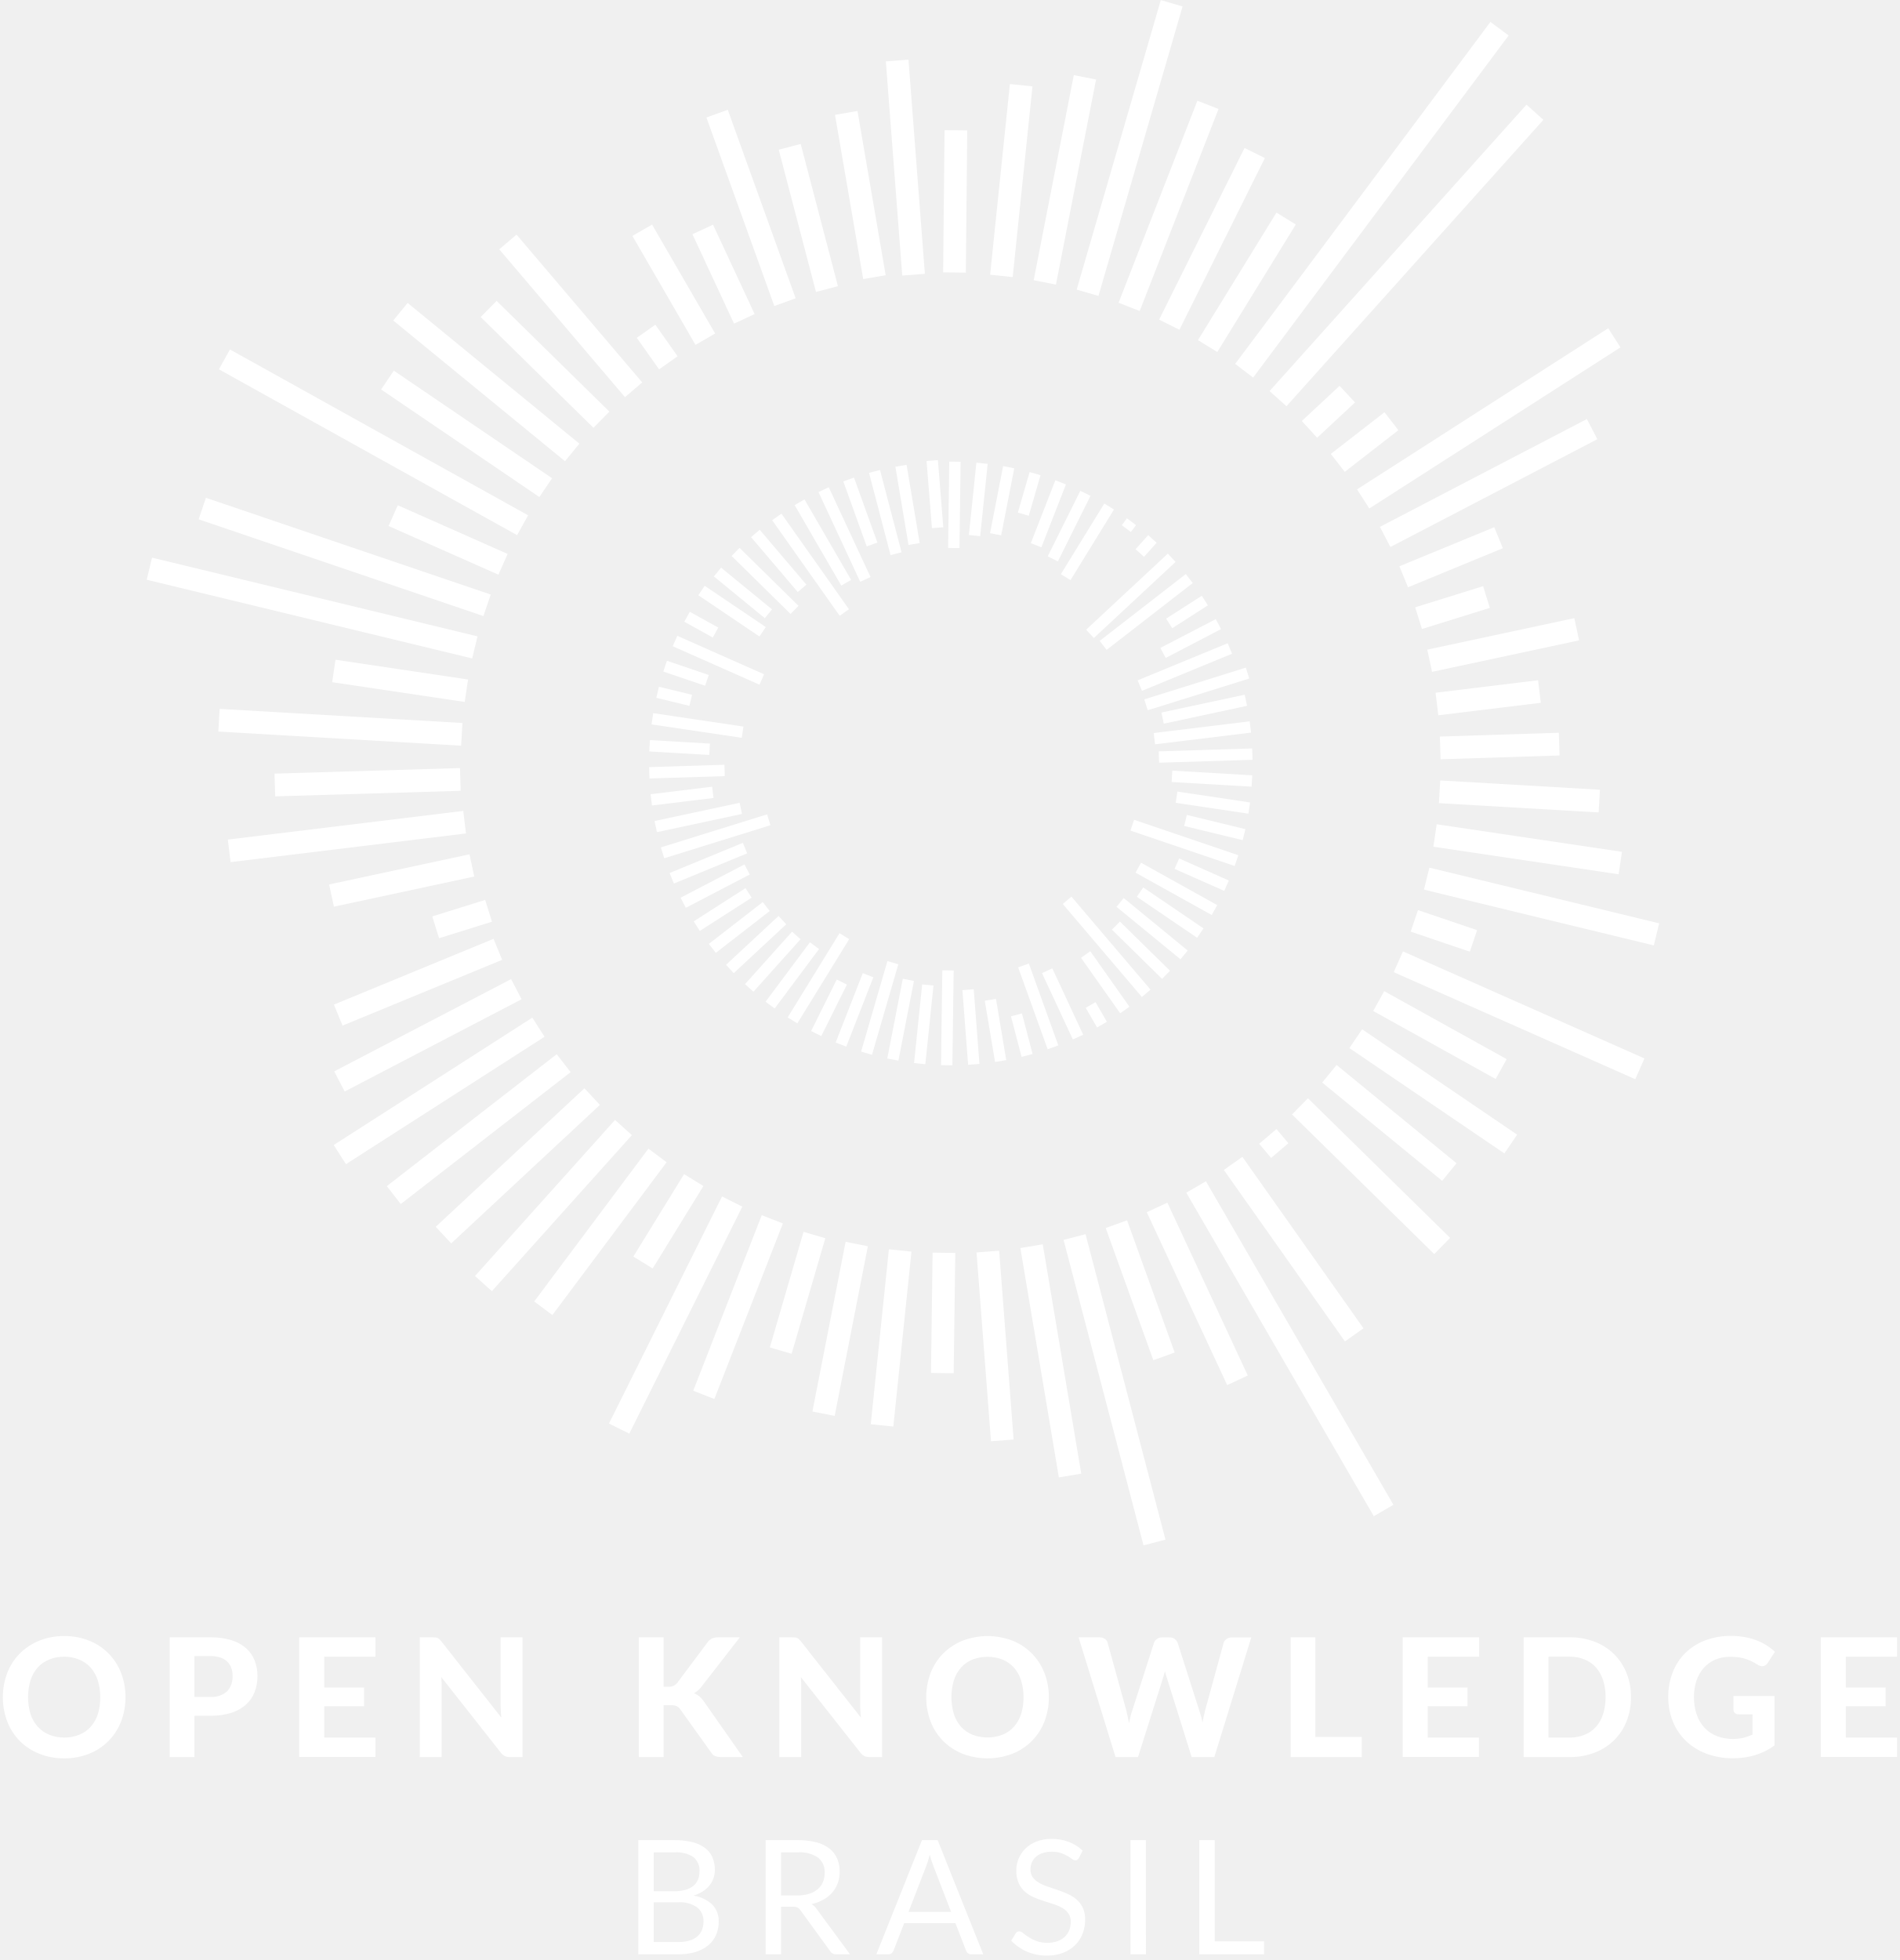
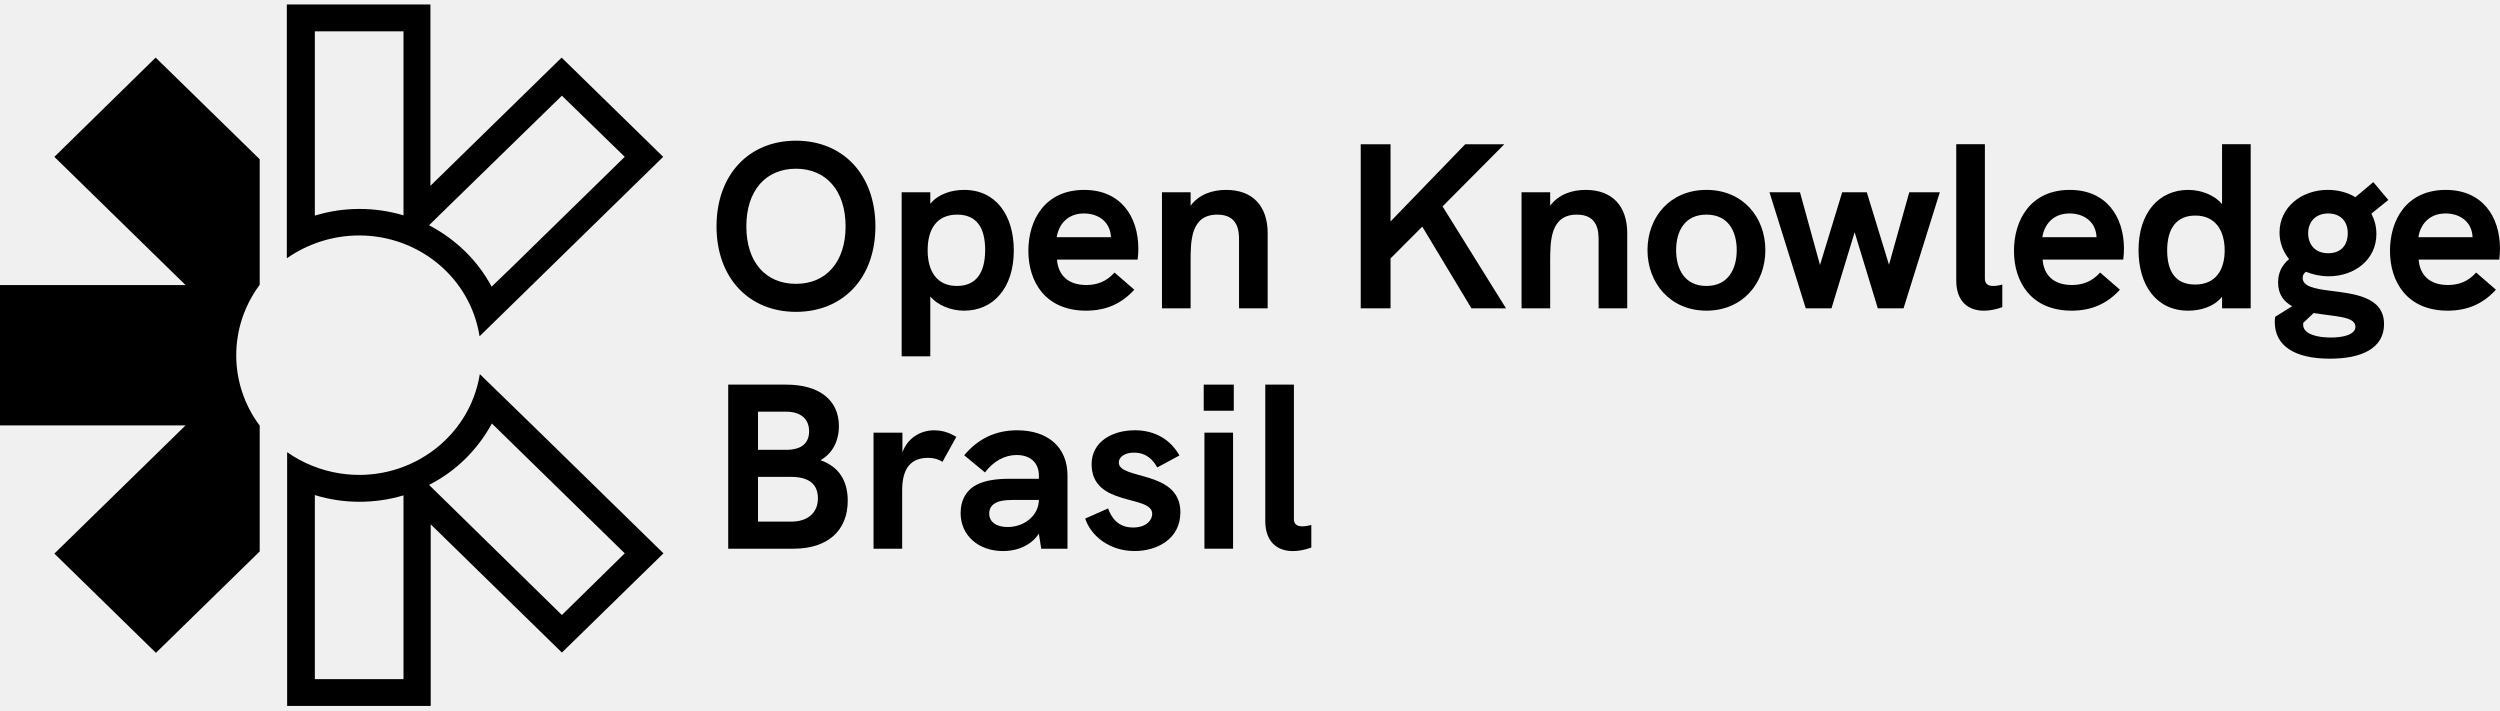
- <svg xmlns="http://www.w3.org/2000/svg" width="246.723" height="254.479" viewBox="0 0 246.723 254.479">
+ <svg xmlns="http://www.w3.org/2000/svg" width="278" height="79" viewBox="0 0 278 79" fill="none">
+   <g clip-path="url(#clip0_446_1187)">
+     <path d="M79.678 25.175C79.678 19.441 83.26 15.645 88.511 15.645C93.762 15.645 97.345 19.441 97.345 25.175C97.345 30.909 93.762 34.678 88.511 34.678C83.26 34.678 79.678 30.882 79.678 25.175ZM94.03 25.175C94.03 21.222 91.881 18.762 88.511 18.762C85.142 18.762 82.993 21.198 82.993 25.175C82.993 29.152 85.142 31.564 88.511 31.564C91.881 31.564 94.03 29.104 94.03 25.175Z" fill="black" />
+     <path d="M112.735 27.845C112.735 32.059 110.427 34.546 107.216 34.546C105.731 34.546 104.273 33.946 103.448 32.975V39.625H100.264V21.378H103.448V22.661C104.349 21.562 105.81 21.117 107.216 21.117C110.771 21.117 112.735 23.971 112.735 27.845ZM109.551 27.818C109.551 25.28 108.571 23.866 106.446 23.866C104.139 23.866 103.155 25.514 103.155 27.818C103.155 30.122 104.136 31.798 106.419 31.798C108.54 31.798 109.548 30.332 109.548 27.818H109.551Z" fill="black" />
+     <path d="M126.505 28.866H117.537C117.671 30.57 118.731 31.693 120.801 31.693C121.966 31.693 123.029 31.326 123.933 30.305L126.134 32.215C124.7 33.786 122.977 34.546 120.773 34.546C116.262 34.546 114.354 31.353 114.354 27.896C114.354 24.439 116.21 21.117 120.563 21.117C124.621 21.117 126.584 24.076 126.584 27.662C126.584 28.055 126.557 28.449 126.505 28.866ZM123.534 26.38C123.482 24.73 122.207 23.736 120.536 23.736C118.6 23.736 117.696 25.097 117.51 26.38H123.534Z" fill="black" />
+     <path d="M140.964 25.959V34.285H137.78V26.746C137.78 25.857 137.78 23.866 135.366 23.866C132.395 23.866 132.395 26.824 132.395 29.128V34.285H129.211V21.378H132.395V22.871C133.323 21.64 134.757 21.117 136.349 21.117C139.292 21.117 140.967 22.898 140.967 25.959H140.964Z" fill="black" />
+     <path d="M163.622 34.285L158.155 25.202L154.627 28.737V34.288H151.312V16.041H154.627V24.628L162.931 16.041H167.281L160.411 22.952L167.467 34.288H163.619L163.622 34.285Z" fill="black" />
+     <path d="M180.948 25.959V34.285H177.764V26.746C177.764 25.857 177.764 23.866 175.35 23.866C172.379 23.866 172.379 26.824 172.379 29.128V34.285H169.195V21.378H172.379V22.871C173.308 21.64 174.741 21.117 176.333 21.117C179.277 21.117 180.951 22.898 180.951 25.959H180.948Z" fill="black" />
+     <path d="M183.201 27.818C183.201 24.154 185.694 21.117 189.755 21.117C193.815 21.117 196.308 24.154 196.308 27.818C196.308 31.483 193.788 34.546 189.755 34.546C185.722 34.546 183.201 31.459 183.201 27.818ZM193.124 27.818C193.124 25.698 192.169 23.866 189.755 23.866C187.341 23.866 186.385 25.698 186.385 27.818C186.385 29.939 187.341 31.798 189.755 31.798C192.169 31.798 193.124 29.912 193.124 27.818Z" fill="black" />
+     <path d="M196.76 21.378H200.157L202.385 29.467L204.854 21.378H207.587L210.056 29.439L212.311 21.378H215.708L211.675 34.284H208.811L206.236 25.829L203.663 34.284H200.799L196.766 21.378H196.76Z" fill="black" />
+     <path d="M217.535 31.194V16.038H220.719V30.987C220.719 31.564 221.063 31.798 221.648 31.798C221.94 31.798 222.284 31.747 222.655 31.642V34.156C221.94 34.417 221.221 34.549 220.613 34.549C218.835 34.549 217.535 33.501 217.535 31.197V31.194Z" fill="black" />
+     <path d="M236.105 28.866H227.137C227.271 30.57 228.33 31.693 230.4 31.693C231.566 31.693 232.628 31.326 233.532 30.305L235.733 32.215C234.299 33.786 232.577 34.546 230.373 34.546C225.862 34.546 223.953 31.353 223.953 27.896C223.953 24.439 225.81 21.117 230.163 21.117C234.22 21.117 236.184 24.076 236.184 27.662C236.184 28.055 236.156 28.449 236.105 28.866ZM233.134 26.38C233.082 24.73 231.806 23.736 230.135 23.736C228.199 23.736 227.295 25.097 227.11 26.38H233.134Z" fill="black" />
+     <path d="M250.276 16.038V34.285H247.092V33.002C246.191 34.102 244.73 34.546 243.323 34.546C239.768 34.546 237.805 31.693 237.805 27.818C237.805 23.604 240.112 21.117 243.323 21.117C244.809 21.117 246.267 21.718 247.092 22.688V16.038H250.276ZM247.384 27.845C247.384 25.698 246.404 23.971 244.121 23.971C241.999 23.971 240.989 25.436 240.989 27.845C240.989 30.254 241.969 31.642 244.093 31.642C246.401 31.642 247.384 29.993 247.384 27.845Z" fill="black" />
+     <path d="M265.105 36.039C265.105 38.736 262.612 39.886 259.081 39.886C255.181 39.886 252.953 38.472 252.953 35.802C252.953 35.486 252.981 35.357 253.005 35.225L254.889 34.047C253.961 33.549 253.324 32.738 253.324 31.404C253.324 30.278 253.775 29.467 254.545 28.812C253.882 28.001 253.483 26.98 253.483 25.854C253.483 23.051 255.924 21.114 258.843 21.114C259.985 21.114 261.044 21.402 261.921 21.925L263.911 20.249L265.582 22.237L263.698 23.757C264.042 24.412 264.255 25.172 264.255 26.01C264.255 28.89 261.814 30.723 258.95 30.723C258.049 30.723 257.199 30.539 256.429 30.224C256.192 30.38 256.058 30.59 256.058 30.906C256.058 31.849 257.385 32.11 259.029 32.32C261.683 32.66 265.105 32.948 265.105 36.039ZM261.921 36.327C261.921 35.333 260.249 35.228 258.365 34.967L257.279 34.81L256.137 35.883C256.11 35.961 256.11 36.039 256.11 36.093C256.11 37.192 257.729 37.532 259.215 37.532C260.566 37.532 261.921 37.216 261.921 36.327ZM256.667 25.935C256.667 27.166 257.409 28.16 258.895 28.16C260.38 28.16 261.071 27.193 261.071 25.935C261.071 24.598 260.249 23.736 258.895 23.736C257.54 23.736 256.667 24.625 256.667 25.935Z" fill="black" />
+     <path d="M277.92 28.866H268.953C269.087 30.57 270.146 31.693 272.216 31.693C273.382 31.693 274.444 31.326 275.345 30.305L277.546 32.215C276.112 33.786 274.389 34.546 272.185 34.546C267.674 34.546 265.766 31.353 265.766 27.896C265.766 24.439 267.622 21.117 271.975 21.117C276.033 21.117 277.999 24.076 277.999 27.662C277.999 28.055 277.972 28.449 277.92 28.866ZM274.949 26.38C274.897 24.73 273.622 23.736 271.951 23.736C270.015 23.736 269.111 25.097 268.925 26.38H274.949Z" fill="black" />
+     <path d="M80.977 42.77H87.424C91.113 42.77 93.286 44.497 93.286 47.377C93.286 49.08 92.543 50.441 91.244 51.174C93.234 51.879 94.269 53.399 94.269 55.676C94.269 59.028 92.014 61.016 88.246 61.016H80.977V42.77ZM87.424 50.02C89.095 50.02 89.971 49.314 89.971 47.951C89.971 46.587 89.043 45.779 87.424 45.779H84.291V50.02H87.424ZM87.981 58.004C89.838 58.004 90.952 57.01 90.952 55.412C90.952 53.814 89.917 53.03 87.981 53.03H84.291V58.004H87.981Z" fill="black" />
+     <path d="M106.342 48.581L104.804 51.357C104.354 51.068 103.849 50.912 103.212 50.912C101.276 50.912 100.321 52.09 100.321 54.526V61.019H97.137V48.113H100.348V50.312C100.905 48.714 102.363 47.852 103.849 47.852C104.725 47.852 105.492 48.062 106.342 48.584V48.581Z" fill="black" />
+     <path d="M118.704 52.874V61.016H115.785L115.52 59.34C114.75 60.545 113.264 61.278 111.541 61.278C108.784 61.278 106.82 59.524 106.82 57.064C106.82 55.544 107.511 54.393 108.784 53.817C109.66 53.423 110.774 53.24 112.26 53.24H115.523V52.874C115.523 51.459 114.567 50.597 113.054 50.597C111.727 50.597 110.482 51.279 109.526 52.534L107.219 50.624C108.784 48.765 110.72 47.849 113.109 47.849C116.558 47.849 118.707 49.759 118.707 52.874H118.704ZM115.52 55.595H112.68C111.593 55.595 110.954 55.727 110.531 56.039C110.187 56.274 110.001 56.64 110.001 57.112C110.001 58.028 110.771 58.605 112.044 58.605C113.955 58.605 115.52 57.271 115.52 55.595Z" fill="black" />
+     <path d="M120.672 57.664L123.22 56.538C123.564 57.481 124.255 58.659 126.005 58.659C127.49 58.659 128.126 57.821 128.126 57.139C128.126 54.967 121.387 56.406 121.387 51.615C121.387 49.128 123.67 47.846 126.191 47.846C128.446 47.846 130.169 48.894 131.152 50.648L128.684 51.982C128.233 51.171 127.518 50.333 126.084 50.333C125.049 50.333 124.413 50.831 124.413 51.432C124.413 53.396 131.259 52.243 131.259 56.956C131.259 59.965 128.632 61.275 126.166 61.275C123.408 61.275 121.311 59.626 120.675 57.661L120.672 57.664Z" fill="black" />
+     <path d="M133.854 42.77H137.196V45.674H133.854V42.77ZM133.933 48.11H137.117V61.016H133.933V48.11Z" fill="black" />
+     <path d="M140.699 57.926V42.77H143.883V57.718C143.883 58.295 144.227 58.529 144.812 58.529C145.104 58.529 145.448 58.478 145.819 58.373V60.887C145.104 61.148 144.385 61.281 143.777 61.281C141.999 61.281 140.699 60.232 140.699 57.929V57.926Z" fill="black" />
+     <path d="M44.87 3.483V23.946C41.664 22.991 38.216 22.991 35.01 23.976V3.483H44.87ZM50.029 22.781L62.482 10.64L69.471 17.44L57.049 29.581L54.668 31.878C53.113 28.956 50.669 26.598 47.71 25.048L50.029 22.781ZM39.926 26.181C46.611 26.181 52.318 30.923 53.326 37.396L59.155 31.698L73.745 17.44L62.452 6.405L47.862 20.663V0.5H31.896V28.719C34.246 27.079 37.056 26.184 39.923 26.184" fill="black" />
+     <path d="M62.482 68.39L50.059 56.22L47.709 53.922C50.702 52.402 53.112 50.014 54.698 47.092L57.048 49.39L69.471 61.53L62.482 68.39ZM44.87 58.307V75.518H35.01V55.054C38.215 56.04 41.664 56.04 44.87 55.085V58.307ZM53.356 41.605C52.196 48.852 45.207 53.805 37.789 52.64C35.683 52.312 33.668 51.507 31.93 50.282V78.501H47.895V58.307L62.485 72.565L73.778 61.53L59.188 47.272L53.359 41.605H53.356Z" fill="black" />
+     <path d="M6.045 17.443L20.635 31.701H0V47.302H20.635L6.045 61.56L17.338 72.595L28.878 61.32V47.329C25.399 42.676 25.399 36.351 28.878 31.668V17.708L17.308 6.405L6.045 17.443Z" fill="black" />
+   </g>
  <defs>
-     <style>
-       .cls-1 {
-         fill: rgba(0,0,0,0);
-       }
- 
-       .cls-2 {
-         fill: #fff;
-       }
-     </style>
+     <clipPath id="clip0_446_1187">
+       <rect width="278" height="78" fill="white" transform="translate(0 0.5)" />
+     </clipPath>
  </defs>
-   <g id="Grupo_581" data-name="Grupo 581" transform="translate(-98.277 -6140.852)">
-     <rect id="logo_OKBR_-_standard_black_background" data-name="logo OKBR - standard/black background" class="cls-1" width="246.723" height="254.479" transform="translate(98.277 6140.852)" />
-     <g id="Group" transform="translate(98.646 6353.254)">
-       <path id="Shape" class="cls-2" d="M8.079,15.876H7.857A8.427,8.427,0,0,1,4.71,15.27a7.5,7.5,0,0,1-2.515-1.651A7.322,7.322,0,0,1,.573,11.1a8.984,8.984,0,0,1,0-6.316A7.34,7.34,0,0,1,2.195,2.272,7.494,7.494,0,0,1,4.714.606,8.429,8.429,0,0,1,7.86,0h.222a8.436,8.436,0,0,1,3.147.606,7.333,7.333,0,0,1,4.129,4.188,8.462,8.462,0,0,1,.569,3.136,8.524,8.524,0,0,1-.572,3.158,7.321,7.321,0,0,1-4.129,4.181A8.43,8.43,0,0,1,8.079,15.876Zm-.1-2.7h.058a5.021,5.021,0,0,0,1.9-.37,4.033,4.033,0,0,0,1.477-1.034,4.562,4.562,0,0,0,.927-1.643,6.97,6.97,0,0,0,.306-2.2,6.937,6.937,0,0,0-.321-2.19,4.616,4.616,0,0,0-.927-1.651A4.01,4.01,0,0,0,9.914,3.052a5.027,5.027,0,0,0-1.9-.37H7.9a5.067,5.067,0,0,0-1.9.37A4.006,4.006,0,0,0,4.522,4.089,4.61,4.61,0,0,0,3.595,5.74a7.641,7.641,0,0,0,0,4.391,4.566,4.566,0,0,0,.942,1.64,4.024,4.024,0,0,0,1.478,1.034,5.059,5.059,0,0,0,1.9.37Z" transform="translate(0 0.019)" />
-       <path id="Shape-2" data-name="Shape" class="cls-2" d="M3.213,15.544H0V0H5.248l.193,0A9.047,9.047,0,0,1,8.007.371,5.224,5.224,0,0,1,9.92,1.417a4.123,4.123,0,0,1,1.108,1.592,5.458,5.458,0,0,1,.369,2,5.67,5.67,0,0,1-.369,2.1,4.311,4.311,0,0,1-1.134,1.64A5.245,5.245,0,0,1,7.978,9.812a8.687,8.687,0,0,1-2.516.372l-.2,0H3.213v5.362Zm0-13.108v5.3H5.248A2.955,2.955,0,0,0,7.465,7a2.773,2.773,0,0,0,.7-1.991A3,3,0,0,0,7.989,3.95a2.107,2.107,0,0,0-.536-.812,2.418,2.418,0,0,0-.9-.521A4.1,4.1,0,0,0,5.34,2.435H3.213Z" transform="translate(21.67 0.18)" />
-       <path id="Path" class="cls-2" d="M9.9,0V2.519H3.25v4H8.421v2.43H3.25v4.063H9.9v2.519H0V0Z" transform="translate(38.487 0.182)" />
-       <path id="Path-2" data-name="Path" class="cls-2" d="M2.065.019a.765.765,0,0,1,.262.074,1.016,1.016,0,0,1,.225.155,2.164,2.164,0,0,1,.236.259l7.8,9.91q-.044-.406-.063-.794T10.5,8.883V0h2.84V15.542H11.679a1.455,1.455,0,0,1-.632-.122,1.525,1.525,0,0,1-.5-.421L2.789,5.156q.033.369.048.739t0,.669V15.55H0V0H1.692a3.18,3.18,0,0,1,.373.018Z" transform="translate(54.143 0.182)" />
-       <path id="Path-3" data-name="Path" class="cls-2" d="M3.213,6.416h.621a1.311,1.311,0,0,0,1.145-.491L8.909.666A1.548,1.548,0,0,1,9.518.145,2.039,2.039,0,0,1,10.331,0h2.785L8.166,6.372a3.143,3.143,0,0,1-1,.89,2.622,2.622,0,0,1,.676.392,3.091,3.091,0,0,1,.58.639l5.079,7.25H10.645a2.264,2.264,0,0,1-.476-.044,1.477,1.477,0,0,1-.347-.118.916.916,0,0,1-.259-.188,1.74,1.74,0,0,1-.188-.259l-4-5.592a1.171,1.171,0,0,0-.48-.414,1.987,1.987,0,0,0-.783-.122h-.9v6.737H0V0H3.213Z" transform="translate(82.594 0.181)" />
-       <path id="Path-4" data-name="Path" class="cls-2" d="M2.065.019a.765.765,0,0,1,.262.074,1.016,1.016,0,0,1,.225.155,2.164,2.164,0,0,1,.236.259l7.8,9.91q-.044-.406-.063-.794T10.5,8.883V0h2.84V15.542H11.679a1.455,1.455,0,0,1-.632-.122,1.525,1.525,0,0,1-.5-.421L2.789,5.156q.033.369.048.739t0,.669V15.55H0V0H1.692a3.18,3.18,0,0,1,.373.018Z" transform="translate(100.84 0.182)" />
-       <path id="BRASIL" class="cls-2" d="M53.075,15.151a6.464,6.464,0,0,1-2.622-.522,6.174,6.174,0,0,1-2.022-1.412l.579-.951a.779.779,0,0,1,.2-.191A.472.472,0,0,1,49.476,12a.828.828,0,0,1,.5.233,8.275,8.275,0,0,0,.7.512,5.353,5.353,0,0,0,1.014.512,4.023,4.023,0,0,0,1.453.233,3.844,3.844,0,0,0,1.272-.2,2.708,2.708,0,0,0,.946-.553,2.408,2.408,0,0,0,.595-.853,2.866,2.866,0,0,0,.207-1.107,1.866,1.866,0,0,0-.305-1.1,2.542,2.542,0,0,0-.8-.719,5.633,5.633,0,0,0-1.133-.491l-1.3-.414a13.187,13.187,0,0,1-1.3-.491,4.257,4.257,0,0,1-1.132-.724,3.34,3.34,0,0,1-.8-1.112,3.988,3.988,0,0,1-.3-1.649,3.949,3.949,0,0,1,1.189-2.824,4.309,4.309,0,0,1,1.432-.91A5.272,5.272,0,0,1,53.654,0a6.306,6.306,0,0,1,2.265.393A5.229,5.229,0,0,1,57.708,1.53l-.486.952a.805.805,0,0,1-.2.233.436.436,0,0,1-.269.077.719.719,0,0,1-.409-.176,6.6,6.6,0,0,0-.589-.388,4.79,4.79,0,0,0-.858-.388,3.707,3.707,0,0,0-1.215-.176,3.609,3.609,0,0,0-1.189.181,2.539,2.539,0,0,0-.863.491,2.022,2.022,0,0,0-.522.729,2.322,2.322,0,0,0-.176.905A1.683,1.683,0,0,0,51.239,5a2.643,2.643,0,0,0,.807.7,6.194,6.194,0,0,0,1.137.5c.385.128.823.276,1.3.439.442.151.88.323,1.3.512a4.6,4.6,0,0,1,1.138.719,3.293,3.293,0,0,1,.806,1.065,3.561,3.561,0,0,1,.305,1.551,5.023,5.023,0,0,1-.331,1.825,4.225,4.225,0,0,1-.967,1.484,4.548,4.548,0,0,1-1.562.993A5.766,5.766,0,0,1,53.075,15.151ZM18.54,14.985h-2V.166h4.188a9.219,9.219,0,0,1,2.43.284,4.661,4.661,0,0,1,1.691.822,3.307,3.307,0,0,1,.988,1.3,4.345,4.345,0,0,1,.32,1.7,4.289,4.289,0,0,1-.248,1.469,3.891,3.891,0,0,1-.719,1.225,4.322,4.322,0,0,1-1.148.926,5.719,5.719,0,0,1-1.536.579,2.13,2.13,0,0,1,.662.631L27.5,14.984H25.717a.879.879,0,0,1-.806-.424L21.063,9.266a1.119,1.119,0,0,0-.383-.357,1.4,1.4,0,0,0-.62-.108H18.54v6.184Zm0-13.238V7.343h2.1a5.153,5.153,0,0,0,1.546-.212,3.164,3.164,0,0,0,1.117-.6,2.494,2.494,0,0,0,.677-.926,3.036,3.036,0,0,0,.227-1.189,2.371,2.371,0,0,0-.874-2,4.242,4.242,0,0,0-2.6-.672ZM81.271,14.985H72.852V.166h2.006V13.3h6.412v1.685Zm-15.344,0H63.92V.166h2.006Zm-21.122,0H43.253a.672.672,0,0,1-.434-.134.828.828,0,0,1-.248-.341l-1.386-3.578h-6.65l-1.386,3.578a.81.81,0,0,1-.248.331.664.664,0,0,1-.434.145H30.916L36.841.166h2.037L44.8,14.984ZM37.855,2.058c-.075.281-.15.544-.222.781s-.142.445-.212.626L35.094,9.483h5.533L38.3,3.454A11.262,11.262,0,0,1,37.855,2.058ZM5.243,14.985H0V.166H4.726A9.041,9.041,0,0,1,7.079.434,4.581,4.581,0,0,1,8.7,1.2a3.014,3.014,0,0,1,.941,1.215,4.125,4.125,0,0,1,.305,1.619,3.327,3.327,0,0,1-.171,1.055,3.094,3.094,0,0,1-.517.941,3.662,3.662,0,0,1-.869.776,4.863,4.863,0,0,1-1.226.558A4.589,4.589,0,0,1,9.618,8.532a3.073,3.073,0,0,1,.827,2.234,4.2,4.2,0,0,1-.346,1.717,3.692,3.692,0,0,1-1.014,1.334,4.751,4.751,0,0,1-1.634.864A7.373,7.373,0,0,1,5.243,14.985ZM2.006,8.232v5.161H5.212a4.911,4.911,0,0,0,1.474-.2A2.757,2.757,0,0,0,7.7,12.643a2.152,2.152,0,0,0,.584-.848,3.021,3.021,0,0,0,.186-1.081A2.234,2.234,0,0,0,7.658,8.9,3.827,3.827,0,0,0,5.2,8.232Zm0-6.484V6.8H4.654a5.145,5.145,0,0,0,1.469-.186A2.984,2.984,0,0,0,7.151,6.1a2.031,2.031,0,0,0,.6-.8,2.656,2.656,0,0,0,.2-1.029,2.28,2.28,0,0,0-.786-1.913,3.989,3.989,0,0,0-2.441-.61Z" transform="translate(82.52 26.353)" />
-       <path id="Shape-3" data-name="Shape" class="cls-2" d="M7.951,15.877A9.028,9.028,0,0,1,4.7,15.272a7.5,7.5,0,0,1-2.5-1.655A7.323,7.323,0,0,1,.573,11.1a8.984,8.984,0,0,1,0-6.316A7.347,7.347,0,0,1,2.195,2.271,7.494,7.494,0,0,1,4.714.605a9.059,9.059,0,0,1,6.512,0,7.332,7.332,0,0,1,4.129,4.188,8.46,8.46,0,0,1,.572,3.136,8.524,8.524,0,0,1-.572,3.158,7.32,7.32,0,0,1-4.148,4.185A9.028,9.028,0,0,1,7.951,15.877ZM7.956,2.691A5.5,5.5,0,0,0,6,3.05,4.006,4.006,0,0,0,4.522,4.088a4.614,4.614,0,0,0-.927,1.651,7.641,7.641,0,0,0,0,4.391,4.564,4.564,0,0,0,.927,1.644A4.033,4.033,0,0,0,6,12.808a5.52,5.52,0,0,0,3.915,0,4.045,4.045,0,0,0,1.478-1.034,4.57,4.57,0,0,0,.927-1.644,6.966,6.966,0,0,0,.317-2.2h0a6.941,6.941,0,0,0-.321-2.19,4.62,4.62,0,0,0-.927-1.651A4.018,4.018,0,0,0,9.914,3.05,5.5,5.5,0,0,0,7.956,2.691Z" transform="translate(119.912 0.02)" />
-       <path id="Path-5" data-name="Path" class="cls-2" d="M0,0H2.7a1.219,1.219,0,0,1,.7.192.879.879,0,0,1,.369.513L6.19,9.471q.085.369.177.794t.177.89q.1-.473.2-.894t.236-.787L9.791.714a1.019,1.019,0,0,1,.369-.488,1.108,1.108,0,0,1,.691-.218h.942a1.108,1.108,0,0,1,.68.2,1.2,1.2,0,0,1,.392.51l2.8,8.761q.118.343.229.739t.2.857q.085-.451.17-.857t.17-.739L18.837.717a.912.912,0,0,1,.369-.491A1.138,1.138,0,0,1,19.9.012h2.526l-4.8,15.542h-2.94L11.505,5.39a4.244,4.244,0,0,1-.155-.473q-.07-.259-.133-.536l-.144.536q-.07.259-.144.473L7.716,15.554H4.8Z" transform="translate(139.702 0.181)" />
-       <path id="Path-6" data-name="Path" class="cls-2" d="M3.224,12.931H9.234v2.615H0V0H3.213V12.927Z" transform="translate(167.24 0.182)" />
-       <path id="Path-7" data-name="Path" class="cls-2" d="M9.924,0V2.519H3.25v4H8.421v2.43H3.25v4.063H9.9v2.519H0V0H9.924Z" transform="translate(181.793 0.182)" />
-       <path id="Shape-4" data-name="Shape" class="cls-2" d="M6.087,15.547H0V0H6.087A8.783,8.783,0,0,1,9.234.581a7.308,7.308,0,0,1,2.511,1.61,7.149,7.149,0,0,1,1.618,2.46,8.247,8.247,0,0,1,.572,3.117,8.316,8.316,0,0,1-.572,3.132,7.078,7.078,0,0,1-1.618,2.46,7.336,7.336,0,0,1-2.511,1.607A8.784,8.784,0,0,1,6.087,15.547ZM3.224,2.512V13.02h2.8a5.027,5.027,0,0,0,1.9-.37A3.961,3.961,0,0,0,9.4,11.613a4.652,4.652,0,0,0,.919-1.654,7.007,7.007,0,0,0,.318-2.19h0a6.976,6.976,0,0,0-.321-2.2A4.6,4.6,0,0,0,9.4,3.919,4.049,4.049,0,0,0,7.919,2.882a4.965,4.965,0,0,0-1.885-.37H3.224Z" transform="translate(197.501 0.181)" />
-       <path id="Path-8" data-name="Path" class="cls-2" d="M11.269,15.484a9.888,9.888,0,0,1-2.844.4,9.64,9.64,0,0,1-3.472-.595A7.808,7.808,0,0,1,2.3,13.637,7.3,7.3,0,0,1,.6,11.118,8.27,8.27,0,0,1,0,7.938a8.676,8.676,0,0,1,.572-3.2A7.173,7.173,0,0,1,2.206,2.228,7.464,7.464,0,0,1,4.773.588,9.182,9.182,0,0,1,8.141,0a9.854,9.854,0,0,1,1.8.155,8.7,8.7,0,0,1,1.544.428,7.287,7.287,0,0,1,2.368,1.477L12.92,3.5a.864.864,0,0,1-.558.417,1.019,1.019,0,0,1-.739-.17q-.369-.236-.739-.425A5.828,5.828,0,0,0,10.1,3a5.54,5.54,0,0,0-.909-.214,7.653,7.653,0,0,0-1.134-.074,4.942,4.942,0,0,0-1.961.369,4.192,4.192,0,0,0-1.477,1.06,4.739,4.739,0,0,0-.949,1.651,6.578,6.578,0,0,0-.332,2.153,6.759,6.759,0,0,0,.369,2.3,4.779,4.779,0,0,0,1.027,1.71,4.38,4.38,0,0,0,1.592,1.06,6.076,6.076,0,0,0,3.439.211,6.888,6.888,0,0,0,1.182-.425V10.18H9.135a.683.683,0,0,1-.488-.166.554.554,0,0,1-.177-.425V7.8H13.8v6.416a8.329,8.329,0,0,1-2.534,1.267Z" transform="translate(216.278)" />
-       <path id="Path-9" data-name="Path" class="cls-2" d="M9.9,0V2.519H3.25v4H8.421v2.43H3.25v4.063H9.9v2.519H0V0Z" transform="translate(236.086 0.182)" />
-     </g>
-     <path id="Path-10" data-name="Path" class="cls-2" d="M2.334,46.179,0,44.4C.414,43.9,33.152,0,33.152,0l2.364,1.765L2.334,46.179" transform="translate(258.68 6143.696)" />
-     <rect id="Rectangle" class="cls-2" width="19.442" height="2.947" transform="translate(253.852 6185.011) rotate(-58.38)" />
-     <rect id="Rectangle-2" data-name="Rectangle" class="cls-2" width="24.898" height="2.947" transform="translate(248.804 6182.353) rotate(-63.54)" />
-     <rect id="Rectangle-3" data-name="Rectangle" class="cls-2" width="28.155" height="2.947" transform="translate(243.538 6180.16) rotate(-68.68)" />
-     <rect id="Rectangle-4" data-name="Rectangle" class="cls-2" width="39.151" height="2.947" transform="matrix(0.279, -0.96, 0.96, 0.279, 238.099, 6178.451)" />
-     <rect id="Rectangle-5" data-name="Rectangle" class="cls-2" width="27.139" height="2.947" transform="matrix(0.192, -0.981, 0.981, 0.192, 232.515, 6177.233)" />
-     <rect id="Rectangle-6" data-name="Rectangle" class="cls-2" width="24.89" height="2.947" transform="translate(226.859 6176.521) rotate(-84.08)" />
-     <rect id="Rectangle-7" data-name="Rectangle" class="cls-2" width="18.461" height="2.948" transform="matrix(0.01, -1, 1, 0.01, 220.756, 6176.217)" />
-     <rect id="Rectangle-8" data-name="Rectangle" class="cls-2" width="2.947" height="27.889" transform="translate(213.317 6148.822) rotate(-4.38)" />
-     <rect id="Rectangle-9" data-name="Rectangle" class="cls-2" width="2.961" height="21.633" transform="translate(206.715 6155.764) rotate(-9.744)" />
-     <rect id="Rectangle-10" data-name="Rectangle" class="cls-2" width="2.947" height="19.088" transform="translate(199.409 6160.29) rotate(-14.67)" />
-     <rect id="Rectangle-11" data-name="Rectangle" class="cls-2" width="2.947" height="26.013" transform="translate(190.016 6156.108) rotate(-19.81)" />
-     <rect id="Rectangle-12" data-name="Rectangle" class="cls-2" width="2.947" height="12.798" transform="translate(188.201 6171.267) rotate(-24.96)" />
-     <rect id="Rectangle-13" data-name="Rectangle" class="cls-2" width="2.947" height="16.351" transform="matrix(0.865, -0.501, 0.501, 0.865, 180.406, 6171.486)" />
-     <rect id="Rectangle-14" data-name="Rectangle" class="cls-2" width="2.947" height="5.016" transform="translate(180.974 6184.712) rotate(-35.24)" />
-     <rect id="Rectangle-15" data-name="Rectangle" class="cls-2" width="2.947" height="25.197" transform="translate(163.112 6173.223) rotate(-40.38)" />
-     <rect id="Rectangle-16" data-name="Rectangle" class="cls-2" width="2.947" height="20.525" transform="translate(160.701 6182.018) rotate(-45.53)" />
-     <rect id="Rectangle-17" data-name="Rectangle" class="cls-2" width="2.947" height="28.816" transform="matrix(0.634, -0.774, 0.774, 0.634, 149.346, 6182.466)" />
-     <rect id="Rectangle-18" data-name="Rectangle" class="cls-2" width="2.947" height="24.85" transform="matrix(0.562, -0.827, 0.827, 0.562, 147.768, 6191.418)" />
-     <rect id="Rectangle-19" data-name="Rectangle" class="cls-2" width="2.947" height="44.307" transform="matrix(0.486, -0.874, 0.874, 0.486, 126.706, 6188.802)" />
-     <rect id="Rectangle-20" data-name="Rectangle" class="cls-2" width="2.947" height="15.609" transform="matrix(0.405, -0.914, 0.914, 0.405, 148.741, 6209.146)" />
-     <rect id="Rectangle-21" data-name="Rectangle" class="cls-2" width="2.947" height="39.058" transform="translate(124.072 6208.277) rotate(-71.24)" />
-     <rect id="Rectangle-22" data-name="Rectangle" class="cls-2" width="2.947" height="43.487" transform="matrix(0.235, -0.972, 0.972, 0.235, 117.328, 6216.121)" />
-     <rect id="Rectangle-23" data-name="Rectangle" class="cls-2" width="2.947" height="17.404" transform="translate(141.413 6229.425) rotate(-81.52)" />
-     <rect id="Rectangle-24" data-name="Rectangle" class="cls-2" width="2.947" height="31.586" transform="translate(126.629 6235.833) rotate(-86.67)" />
-     <rect id="Rectangle-25" data-name="Rectangle" class="cls-2" width="24.088" height="2.949" transform="matrix(1, -0.03, 0.03, 1, 133.926, 6241.299)" />
-     <rect id="Rectangle-26" data-name="Rectangle" class="cls-2" width="30.789" height="2.947" transform="matrix(0.993, -0.121, 0.121, 0.993, 127.864, 6249.862)" />
-     <rect id="Rectangle-27" data-name="Rectangle" class="cls-2" width="18.637" height="2.947" transform="matrix(0.978, -0.21, 0.21, 0.978, 141.02, 6255.688)" />
-     <rect id="Rectangle-28" data-name="Rectangle" class="cls-2" width="7.199" height="2.964" transform="matrix(0.954, -0.298, 0.298, 0.954, 154.414, 6259.838)" />
-     <rect id="Rectangle-29" data-name="Rectangle" class="cls-2" width="22.419" height="2.947" transform="translate(141.639 6271.287) rotate(-22.39)" />
-     <rect id="Rectangle-30" data-name="Rectangle" class="cls-2" width="25.906" height="2.947" transform="translate(141.679 6279.955) rotate(-27.54)" />
-     <rect id="Rectangle-31" data-name="Rectangle" class="cls-2" width="30.63" height="2.947" transform="matrix(0.842, -0.54, 0.54, 0.842, 141.613, 6289.52)" />
-     <rect id="Rectangle-32" data-name="Rectangle" class="cls-2" width="27.926" height="2.947" transform="translate(148.512 6294.853) rotate(-37.82)" />
-     <rect id="Rectangle-33" data-name="Rectangle" class="cls-2" width="26.386" height="2.947" transform="translate(154.864 6300.134) rotate(-42.96)" />
-     <rect id="Rectangle-34" data-name="Rectangle" class="cls-2" width="27.224" height="2.947" transform="translate(159.962 6306.524) rotate(-48.09)" />
-     <rect id="Rectangle-35" data-name="Rectangle" class="cls-2" width="24.765" height="2.947" transform="matrix(0.599, -0.801, 0.801, 0.599, 167.651, 6309.827)" />
-     <rect id="Rectangle-36" data-name="Rectangle" class="cls-2" width="12.565" height="2.947" transform="translate(180.528 6303.999) rotate(-58.39)" />
-     <rect id="Rectangle-37" data-name="Rectangle" class="cls-2" width="32.927" height="2.947" transform="translate(177.363 6325.676) rotate(-63.53)" />
-     <rect id="Rectangle-38" data-name="Rectangle" class="cls-2" width="24.465" height="2.947" transform="translate(188.303 6321.419) rotate(-68.67)" />
-     <rect id="Rectangle-39" data-name="Rectangle" class="cls-2" width="15.631" height="2.947" transform="translate(198.251 6315.798) rotate(-73.74)" />
-     <rect id="Rectangle-40" data-name="Rectangle" class="cls-2" width="22.452" height="2.947" transform="matrix(0.192, -0.981, 0.981, 0.192, 203.781, 6324.118)" />
-     <rect id="Rectangle-41" data-name="Rectangle" class="cls-2" width="22.833" height="2.947" transform="translate(211.358 6325.766) rotate(-84.08)" />
-     <rect id="Rectangle-42" data-name="Rectangle" class="cls-2" width="15.62" height="2.947" transform="translate(219.178 6319.108) rotate(-89.23)" />
-     <rect id="Rectangle-43" data-name="Rectangle" class="cls-2" width="2.947" height="24.587" transform="translate(225.094 6303.465) rotate(-4.38)" />
-     <rect id="Rectangle-44" data-name="Rectangle" class="cls-2" width="2.947" height="30.194" transform="translate(230.787 6302.895) rotate(-9.53)" />
-     <rect id="Rectangle-45" data-name="Rectangle" class="cls-2" width="2.947" height="40.997" transform="translate(236.398 6301.837) rotate(-14.67)" />
-     <rect id="Rectangle-46" data-name="Rectangle" class="cls-2" width="2.947" height="18.242" transform="translate(241.872 6300.293) rotate(-19.81)" />
-     <rect id="Rectangle-47" data-name="Rectangle" class="cls-2" width="2.947" height="24.742" transform="matrix(0.907, -0.422, 0.422, 0.907, 247.205, 6298.244)" />
-     <rect id="Rectangle-48" data-name="Rectangle" class="cls-2" width="2.947" height="48.55" transform="translate(252.336 6295.705) rotate(-30.1)" />
-     <rect id="Rectangle-49" data-name="Rectangle" class="cls-2" width="2.947" height="27.258" transform="translate(257.211 6292.752) rotate(-35.24)" />
-     <path id="Path-11" data-name="Path" class="cls-2" d="M1.548,3.749,0,1.91,2.246,0,3.793,1.839,1.548,3.749Z" transform="translate(261.801 6287.445)" />
-     <rect id="Rectangle-50" data-name="Rectangle" class="cls-2" width="2.947" height="25.876" transform="translate(266.067 6285.549) rotate(-45.53)" />
-     <rect id="Rectangle-51" data-name="Rectangle" class="cls-2" width="2.947" height="20.126" transform="matrix(0.634, -0.774, 0.774, 0.634, 269.985, 6281.406)" />
-     <rect id="Rectangle-52" data-name="Rectangle" class="cls-2" width="2.947" height="24.34" transform="matrix(0.562, -0.827, 0.827, 0.562, 273.514, 6276.929)" />
-     <rect id="Rectangle-53" data-name="Rectangle" class="cls-2" width="2.947" height="18.19" transform="translate(276.608 6272.115) rotate(-60.96)" />
-     <rect id="Rectangle-54" data-name="Rectangle" class="cls-2" width="2.947" height="34.316" transform="matrix(0.405, -0.914, 0.914, 0.405, 279.276, 6267.073)" />
-     <rect id="Rectangle-55" data-name="Rectangle" class="cls-2" width="2.947" height="8.111" transform="matrix(0.321, -0.947, 0.947, 0.321, 281.475, 6261.809)" />
-     <path id="Path-12" data-name="Path" class="cls-2" d="M29.847,10.094S.853,3.077,0,2.848L.7,0,30.541,7.228Z" transform="translate(283.201 6253.506)" />
-     <rect id="Rectangle-56" data-name="Rectangle" class="cls-2" width="2.947" height="24.329" transform="matrix(0.147, -0.989, 0.989, 0.147, 284.419, 6250.788)" />
-     <rect id="Rectangle-57" data-name="Rectangle" class="cls-2" width="2.947" height="20.776" transform="translate(285.14 6245.127) rotate(-86.67)" />
-     <rect id="Rectangle-58" data-name="Rectangle" class="cls-2" width="15.45" height="2.947" transform="matrix(1, -0.032, 0.032, 1, 285.264, 6236.486)" />
-     <rect id="Rectangle-59" data-name="Rectangle" class="cls-2" width="13.404" height="2.947" transform="matrix(0.993, -0.121, 0.121, 0.993, 284.706, 6230.794)" />
-     <rect id="Rectangle-60" data-name="Rectangle" class="cls-2" width="19.527" height="2.947" transform="translate(283.631 6225.201) rotate(-12.09)" />
-     <rect id="Rectangle-61" data-name="Rectangle" class="cls-2" width="9.234" height="2.947" transform="matrix(0.955, -0.297, 0.297, 0.955, 282.061, 6219.703)" />
-     <rect id="Rectangle-62" data-name="Rectangle" class="cls-2" width="13.322" height="2.947" transform="translate(280.006 6214.376) rotate(-22.38)" />
-     <rect id="Rectangle-63" data-name="Rectangle" class="cls-2" width="30.301" height="2.947" transform="matrix(0.887, -0.462, 0.462, 0.887, 277.479, 6209.259)" />
-     <rect id="Rectangle-64" data-name="Rectangle" class="cls-2" width="38.737" height="2.947" transform="matrix(0.842, -0.54, 0.54, 0.842, 274.51, 6204.39)" />
-     <rect id="Rectangle-65" data-name="Rectangle" class="cls-2" width="8.82" height="2.947" transform="translate(271.104 6199.787) rotate(-37.82)" />
-     <path id="Path-13" data-name="Path" class="cls-2" d="M1.987,6.744,0,4.565C.469,4.133,4.9,0,4.9,0L6.91,2.157,1.987,6.741" transform="translate(267.338 6190.946)" />
-     <rect id="Rectangle-66" data-name="Rectangle" class="cls-2" width="49.961" height="2.947" transform="translate(263.149 6191.628) rotate(-48.1)" />
-     <rect id="Rectangle-67" data-name="Rectangle" class="cls-2" width="1.115" height="1.474" transform="translate(243.957 6209.041) rotate(-53.22)" />
-     <rect id="Rectangle-68" data-name="Rectangle" class="cls-2" width="10.766" height="1.474" transform="translate(236.044 6215.398) rotate(-58.38)" />
-     <rect id="Rectangle-69" data-name="Rectangle" class="cls-2" width="9.5" height="1.474" transform="translate(234.338 6213.083) rotate(-63.54)" />
-     <rect id="Rectangle-70" data-name="Rectangle" class="cls-2" width="8.768" height="1.474" transform="translate(232.144 6211.377) rotate(-68.69)" />
-     <rect id="Rectangle-71" data-name="Rectangle" class="cls-2" width="5.481" height="1.474" transform="matrix(0.279, -0.96, 0.96, 0.279, 230.459, 6207.404)" />
-     <rect id="Rectangle-72" data-name="Rectangle" class="cls-2" width="8.868" height="1.474" transform="translate(226.849 6210.077) rotate(-78.96)" />
-     <rect id="Rectangle-73" data-name="Rectangle" class="cls-2" width="9.44" height="1.474" transform="translate(224.101 6210.315) rotate(-84.08)" />
-     <rect id="Rectangle-74" data-name="Rectangle" class="cls-2" width="11.206" height="1.474" transform="matrix(0.013, -1, 1, 0.013, 221.406, 6211.994)" />
-     <rect id="Rectangle-75" data-name="Rectangle" class="cls-2" width="1.478" height="8.744" transform="matrix(0.997, -0.08, 0.08, 0.997, 218.604, 6200.707)" />
-     <rect id="Rectangle-76" data-name="Rectangle" class="cls-2" width="1.474" height="10.294" transform="translate(214.556 6201.449) rotate(-9.52)" />
-     <rect id="Rectangle-77" data-name="Rectangle" class="cls-2" width="1.474" height="11.04" transform="translate(211.134 6202.246) rotate(-14.67)" />
-     <rect id="Rectangle-78" data-name="Rectangle" class="cls-2" width="1.474" height="8.968" transform="translate(207.793 6203.357) rotate(-19.81)" />
-     <rect id="Rectangle-79" data-name="Rectangle" class="cls-2" width="1.474" height="12.85" transform="translate(204.569 6204.741) rotate(-24.96)" />
-     <rect id="Rectangle-80" data-name="Rectangle" class="cls-2" width="1.474" height="12.074" transform="translate(201.476 6206.435) rotate(-30.1)" />
-     <rect id="Rectangle-81" data-name="Rectangle" class="cls-2" width="1.474" height="15.195" transform="translate(198.554 6208.394) rotate(-35.24)" />
-     <rect id="Rectangle-82" data-name="Rectangle" class="cls-2" width="1.474" height="9.356" transform="translate(195.814 6210.591) rotate(-40.38)" />
-     <rect id="Rectangle-83" data-name="Rectangle" class="cls-2" width="1.474" height="10.737" transform="matrix(0.701, -0.713, 0.713, 0.701, 193.286, 6213.037)" />
-     <rect id="Rectangle-84" data-name="Rectangle" class="cls-2" width="1.474" height="8.55" transform="matrix(0.634, -0.774, 0.774, 0.634, 190.985, 6215.694)" />
-     <rect id="Rectangle-85" data-name="Rectangle" class="cls-2" width="1.476" height="9.574" transform="translate(188.964 6218.136) rotate(-55.993)" />
-     <rect id="Rectangle-86" data-name="Rectangle" class="cls-2" width="1.474" height="4.229" transform="translate(187.144 6221.574) rotate(-60.96)" />
-     <rect id="Rectangle-87" data-name="Rectangle" class="cls-2" width="1.474" height="12.329" transform="matrix(0.405, -0.914, 0.914, 0.405, 185.639, 6224.755)" />
-     <rect id="Rectangle-88" data-name="Rectangle" class="cls-2" width="1.474" height="5.736" transform="matrix(0.321, -0.947, 0.947, 0.321, 184.415, 6228.044)" />
-     <path id="Path-14" data-name="Path" class="cls-2" d="M4.3,2.475,0,1.433.343,0c.465.118,4.3,1.042,4.3,1.042Z" transform="translate(183.507 6230.02)" />
-     <rect id="Rectangle-89" data-name="Rectangle" class="cls-2" width="1.474" height="11.849" transform="matrix(0.147, -0.989, 0.989, 0.147, 182.889, 6234.905)" />
-     <rect id="Rectangle-90" data-name="Rectangle" class="cls-2" width="1.474" height="7.804" transform="translate(182.595 6238.417) rotate(-86.67)" />
-     <rect id="Rectangle-91" data-name="Rectangle" class="cls-2" width="9.784" height="1.474" transform="translate(182.575 6240.453) rotate(-1.8)" />
-     <rect id="Rectangle-92" data-name="Rectangle" class="cls-2" width="8.048" height="1.474" transform="matrix(0.993, -0.121, 0.121, 0.993, 182.768, 6243.969)" />
-     <rect id="Rectangle-93" data-name="Rectangle" class="cls-2" width="11.298" height="1.474" transform="translate(183.28 6247.452) rotate(-12.09)" />
-     <rect id="Rectangle-94" data-name="Rectangle" class="cls-2" width="14.441" height="1.474" transform="matrix(0.955, -0.297, 0.297, 0.955, 184.102, 6250.875)" />
-     <rect id="Rectangle-95" data-name="Rectangle" class="cls-2" width="10.29" height="1.474" transform="translate(185.233 6254.202) rotate(-22.38)" />
-     <rect id="Rectangle-96" data-name="Rectangle" class="cls-2" width="9.356" height="1.474" transform="matrix(0.887, -0.462, 0.462, 0.887, 186.66, 6257.41)" />
-     <rect id="Rectangle-97" data-name="Rectangle" class="cls-2" width="7.993" height="1.474" transform="translate(188.365 6260.478) rotate(-32.68)" />
-     <rect id="Rectangle-98" data-name="Rectangle" class="cls-2" width="8.861" height="1.474" transform="matrix(0.79, -0.613, 0.613, 0.79, 190.333, 6263.404)" />
-     <rect id="Rectangle-99" data-name="Rectangle" class="cls-2" width="9.315" height="1.474" transform="matrix(0.732, -0.681, 0.681, 0.732, 192.562, 6266.121)" />
-     <rect id="Rectangle-100" data-name="Rectangle" class="cls-2" width="9.156" height="1.474" transform="translate(195.026 6268.631) rotate(-48.1)" />
-     <rect id="Rectangle-101" data-name="Rectangle" class="cls-2" width="9.629" height="1.474" transform="translate(197.699 6270.908) rotate(-53.26)" />
-     <rect id="Rectangle-102" data-name="Rectangle" class="cls-2" width="12.835" height="1.474" transform="translate(200.571 6272.946) rotate(-58.38)" />
-     <rect id="Rectangle-103" data-name="Rectangle" class="cls-2" width="7.464" height="1.474" transform="translate(203.613 6274.714) rotate(-63.53)" />
-     <rect id="Rectangle-104" data-name="Rectangle" class="cls-2" width="9.666" height="1.474" transform="translate(206.802 6276.207) rotate(-68.65)" />
-     <rect id="Rectangle-105" data-name="Rectangle" class="cls-2" width="12.244" height="1.474" transform="matrix(0.279, -0.96, 0.96, 0.279, 210.105, 6277.39)" />
-     <rect id="Rectangle-106" data-name="Rectangle" class="cls-2" width="10.541" height="1.474" transform="translate(213.502 6278.279) rotate(-78.96)" />
-     <rect id="Rectangle-107" data-name="Rectangle" class="cls-2" width="10.268" height="1.474" transform="translate(216.979 6278.875) rotate(-84.09)" />
-     <rect id="Rectangle-108" data-name="Rectangle" class="cls-2" width="12.314" height="1.474" transform="translate(220.485 6279.149) rotate(-89.23)" />
-     <rect id="Rectangle-109" data-name="Rectangle" class="cls-2" width="1.474" height="9.717" transform="translate(223.26 6269.407) rotate(-4.38)" />
-     <rect id="Rectangle-110" data-name="Rectangle" class="cls-2" width="1.474" height="8.063" transform="translate(226.165 6270.783) rotate(-9.52)" />
-     <rect id="Rectangle-111" data-name="Rectangle" class="cls-2" width="1.474" height="5.448" transform="translate(229.567 6272.804) rotate(-14.66)" />
-     <rect id="Rectangle-112" data-name="Rectangle" class="cls-2" width="1.474" height="11.298" transform="translate(230.5 6266.451) rotate(-19.81)" />
-     <rect id="Rectangle-113" data-name="Rectangle" class="cls-2" width="1.474" height="9.496" transform="matrix(0.907, -0.422, 0.422, 0.907, 233.598, 6267.202)" />
-     <rect id="Rectangle-114" data-name="Rectangle" class="cls-2" width="1.474" height="2.947" transform="matrix(0.865, -0.501, 0.501, 0.865, 239.272, 6271.706)" />
-     <rect id="Rectangle-115" data-name="Rectangle" class="cls-2" width="1.474" height="8.813" transform="translate(238.664 6265.21) rotate(-35.23)" />
-     <rect id="Rectangle-116" data-name="Rectangle" class="cls-2" width="1.474" height="15.856" transform="translate(236.294 6258.22) rotate(-40.38)" />
-     <rect id="Rectangle-117" data-name="Rectangle" class="cls-2" width="1.474" height="9.119" transform="translate(242.681 6261.556) rotate(-45.53)" />
-     <rect id="Rectangle-118" data-name="Rectangle" class="cls-2" width="1.474" height="10.748" transform="matrix(0.634, -0.773, 0.773, 0.634, 243.273, 6258.591)" />
-     <rect id="Rectangle-119" data-name="Rectangle" class="cls-2" width="1.474" height="9.466" transform="matrix(0.562, -0.827, 0.827, 0.562, 245.914, 6257.291)" />
-     <rect id="Rectangle-120" data-name="Rectangle" class="cls-2" width="1.474" height="11.324" transform="matrix(0.486, -0.874, 0.874, 0.486, 245.74, 6254.152)" />
-     <rect id="Rectangle-121" data-name="Rectangle" class="cls-2" width="1.474" height="7.062" transform="matrix(0.405, -0.914, 0.914, 0.405, 250.809, 6253.661)" />
-     <rect id="Rectangle-122" data-name="Rectangle" class="cls-2" width="1.474" height="14.294" transform="translate(245.081 6248.69) rotate(-71.23)" />
-     <rect id="Rectangle-123" data-name="Rectangle" class="cls-2" width="1.474" height="7.826" transform="translate(252.057 6248.093) rotate(-76.37)" />
-     <rect id="Rectangle-124" data-name="Rectangle" class="cls-2" width="1.474" height="9.54" transform="translate(250.964 6245.088) rotate(-81.51)" />
-     <rect id="Rectangle-125" data-name="Rectangle" class="cls-2" width="1.474" height="10.401" transform="translate(250.43 6242.384) rotate(-86.67)" />
-     <rect id="Rectangle-126" data-name="Rectangle" class="cls-2" width="12.14" height="1.474" transform="translate(248.756 6238.406) rotate(-1.78)" />
-     <rect id="Rectangle-127" data-name="Rectangle" class="cls-2" width="12.554" height="1.474" transform="matrix(0.993, -0.121, 0.121, 0.993, 248.101, 6236.026)" />
-     <rect id="Rectangle-128" data-name="Rectangle" class="cls-2" width="11.058" height="1.474" transform="translate(249.104 6233.367) rotate(-12.09)" />
-     <rect id="Rectangle-129" data-name="Rectangle" class="cls-2" width="13.823" height="1.482" transform="matrix(0.954, -0.298, 0.298, 0.954, 246.881, 6231.655)" />
-     <rect id="Rectangle-130" data-name="Rectangle" class="cls-2" width="12.646" height="1.474" transform="matrix(0.925, -0.381, 0.381, 0.925, 246.016, 6229.184)" />
-     <path id="Path-15" data-name="Path" class="cls-2" d="M7.538.635l.336.654L.687,5.034,0,3.727,7.184,0Z" transform="translate(248.97 6221.244)" />
-     <rect id="Rectangle-131" data-name="Rectangle" class="cls-2" width="5.5" height="1.474" transform="translate(249.715 6221.174) rotate(-32.66)" />
-     <rect id="Rectangle-132" data-name="Rectangle" class="cls-2" width="14.153" height="1.474" transform="matrix(0.79, -0.613, 0.613, 0.79, 241.087, 6224.063)" />
-     <rect id="Rectangle-133" data-name="Rectangle" class="cls-2" width="14.497" height="1.474" transform="translate(239.328 6222.61) rotate(-42.96)" />
-     <rect id="Rectangle-134" data-name="Rectangle" class="cls-2" width="2.456" height="1.474" transform="translate(245.747 6212.162) rotate(-48.08)" />
-   </g>
</svg>
